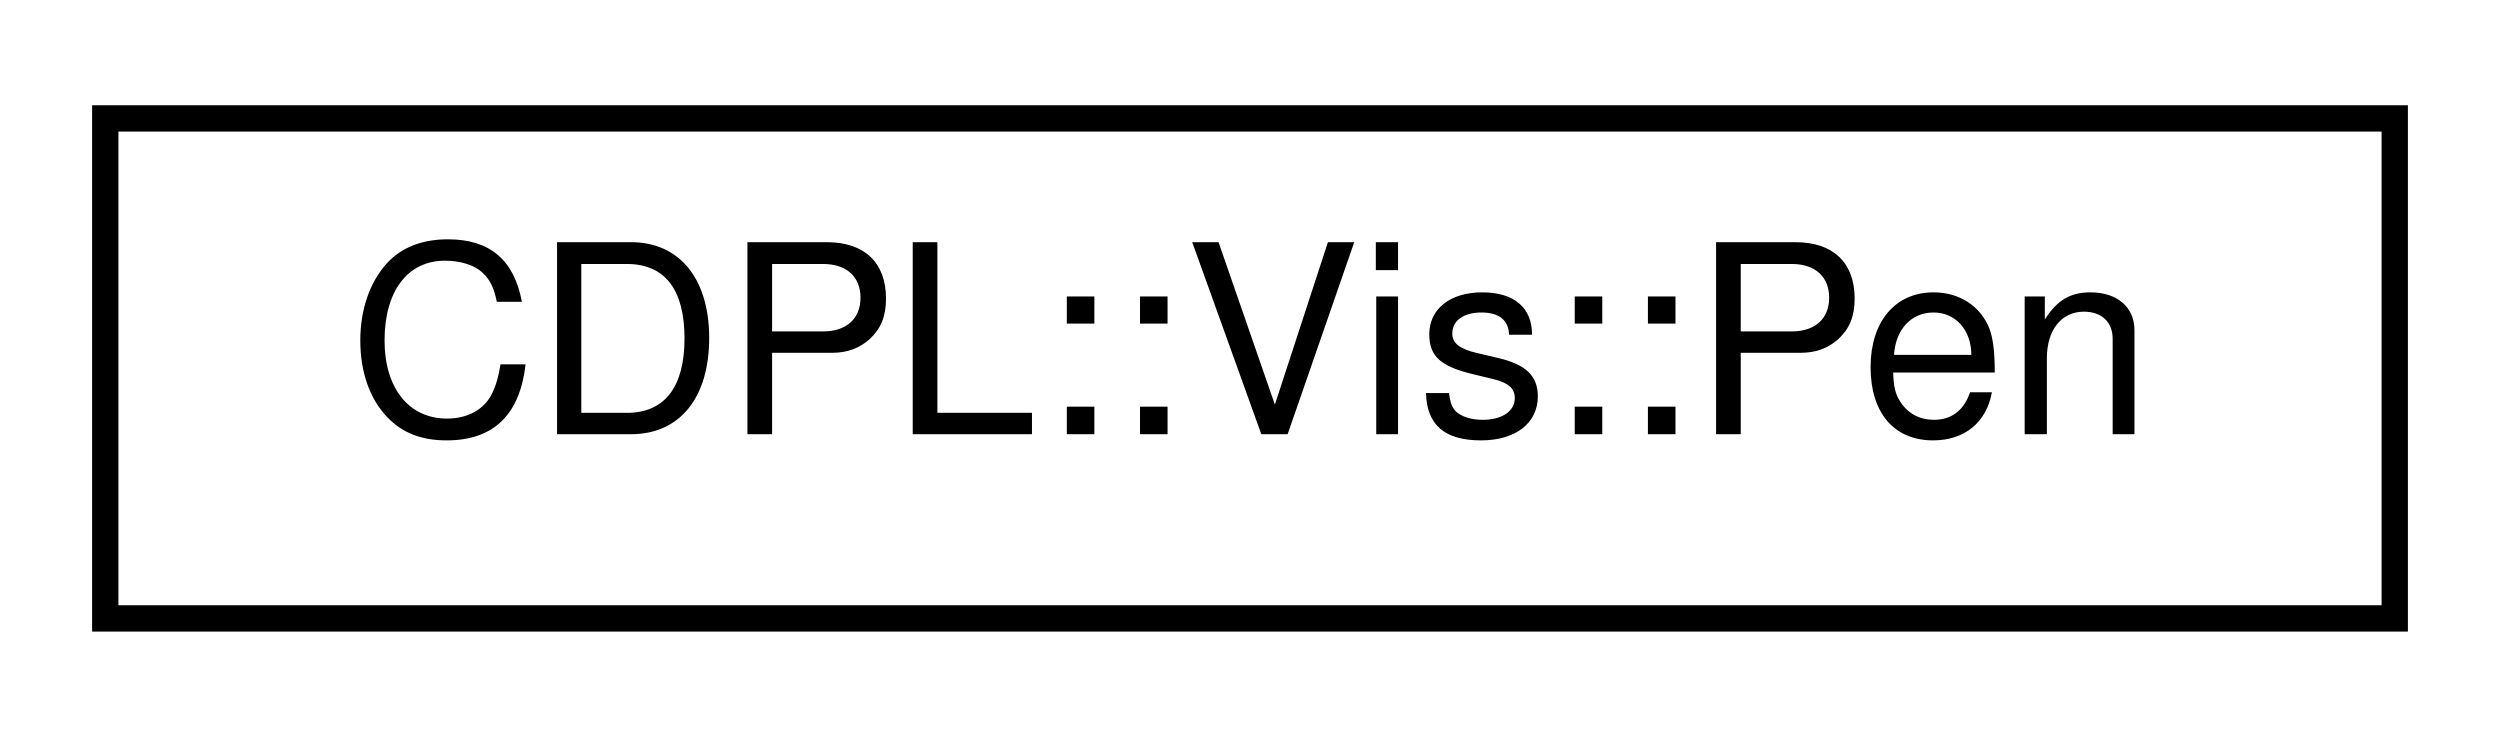
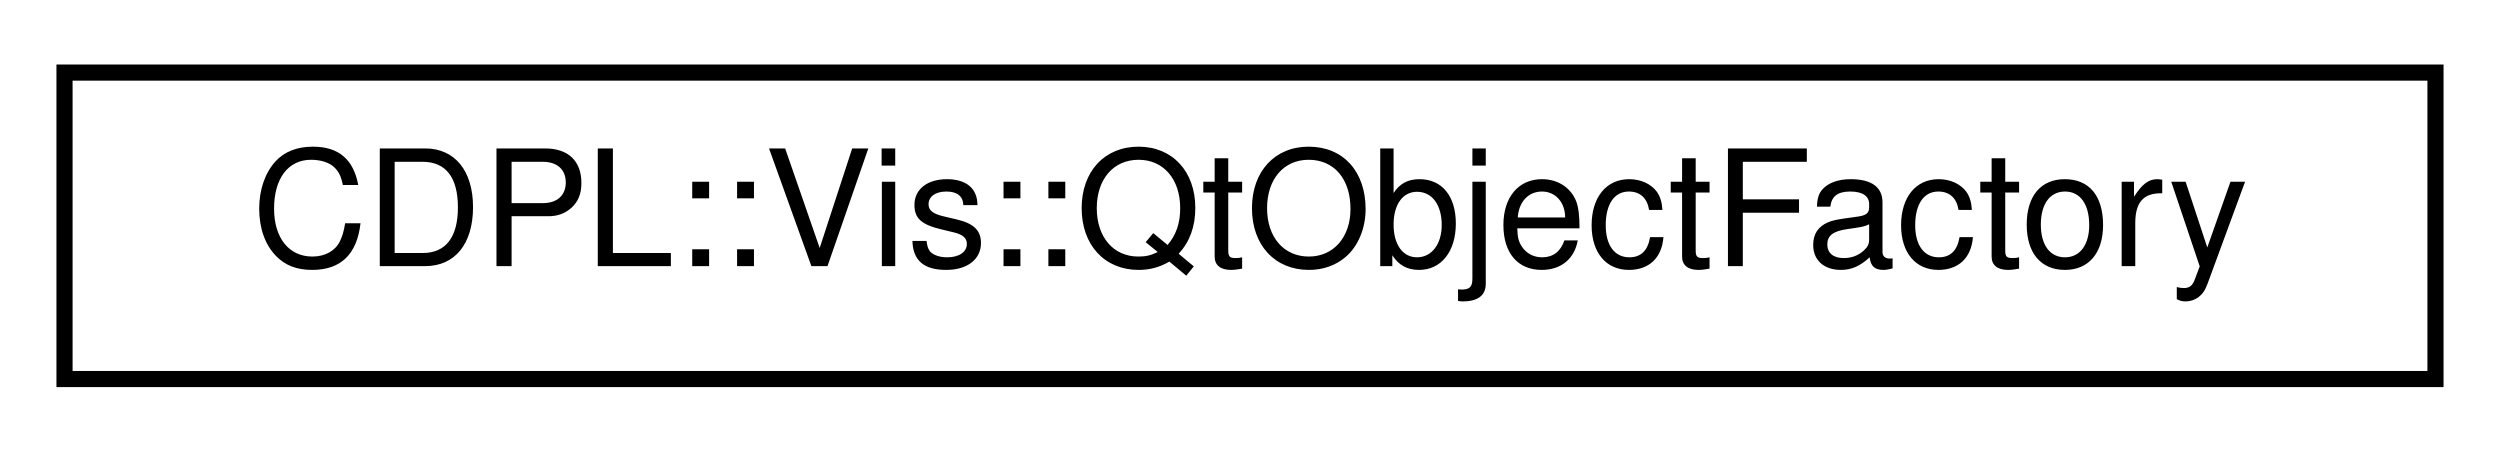
- <svg xmlns="http://www.w3.org/2000/svg" xmlns:xlink="http://www.w3.org/1999/xlink" width="95pt" height="28pt" viewBox="0.00 0.00 95.00 28.00">
+ <svg xmlns="http://www.w3.org/2000/svg" xmlns:xlink="http://www.w3.org/1999/xlink" width="155pt" height="28pt" viewBox="0.00 0.00 155.00 28.00">
  <g id="graph0" class="graph" transform="scale(1 1) rotate(0) translate(4 24)">
    <g id="node1" class="node">
      <g id="a_node1">
-         <a xlink:href="classCDPL_1_1Vis_1_1Pen.html" target="_top" xlink:title="Specifies how to draw lines and outlines of shapes.">
-           <polygon fill="none" stroke="#000000" points="0,-.5 0,-19.5 87,-19.5 87,-.5 0,-.5" />
-           <text text-anchor="middle" x="43.5" y="-7.5" font-family="Helvetica,sans-Serif" font-size="10.00" fill="#000000">CDPL::Vis::Pen</text>
+         <a xlink:href="classCDPL_1_1Vis_1_1QtObjectFactory.html" target="_top" xlink:title="Provides methods for the creation of QFont, QColor, QPen and QBrush objects from Font,...">
+           <polygon fill="none" stroke="#000000" points="0,-.5 0,-19.5 147,-19.5 147,-.5 0,-.5" />
+           <text text-anchor="middle" x="73.5" y="-7.5" font-family="Helvetica,sans-Serif" font-size="10.00" fill="#000000">CDPL::Vis::QtObjectFactory</text>
        </a>
      </g>
    </g>
  </g>
</svg>
